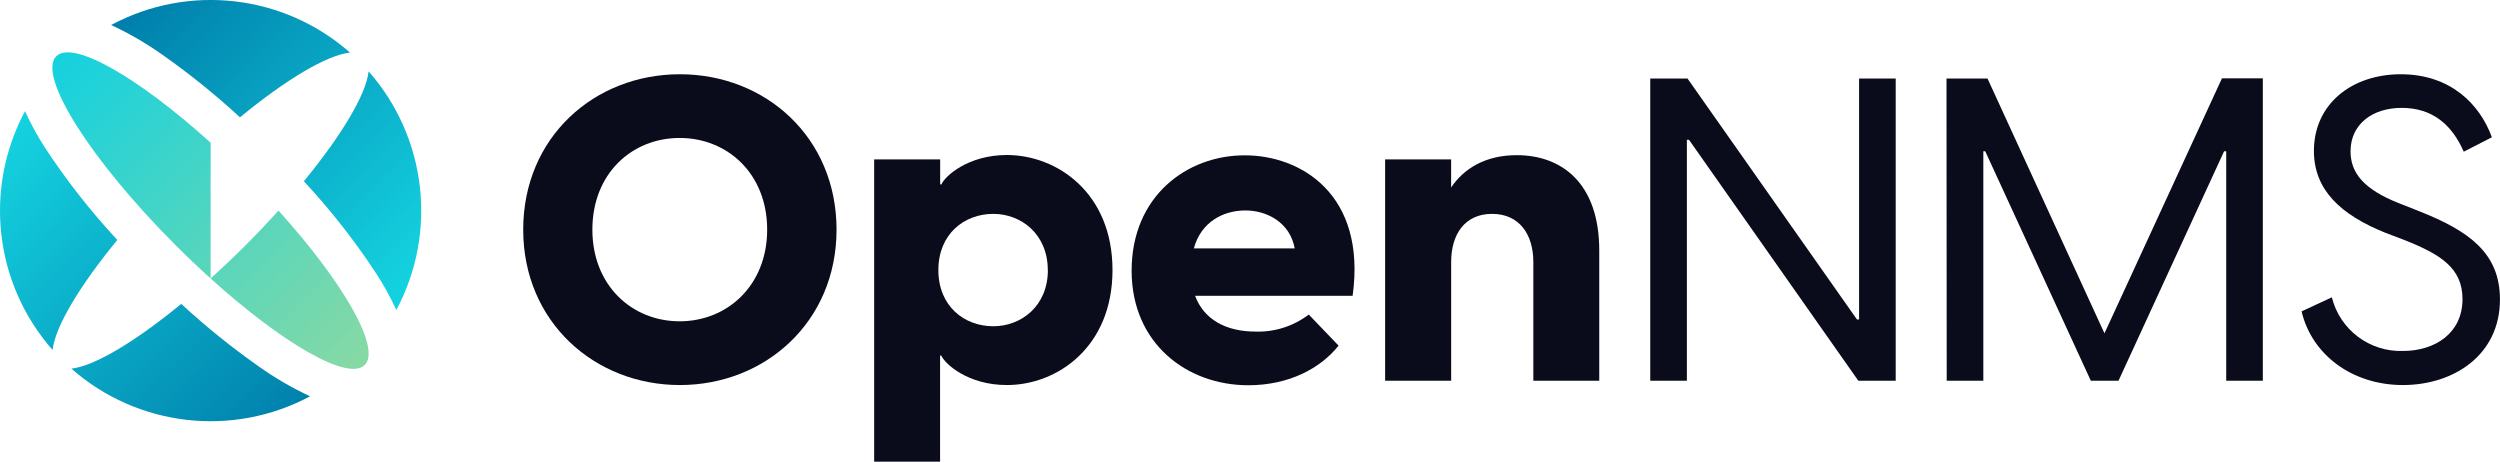
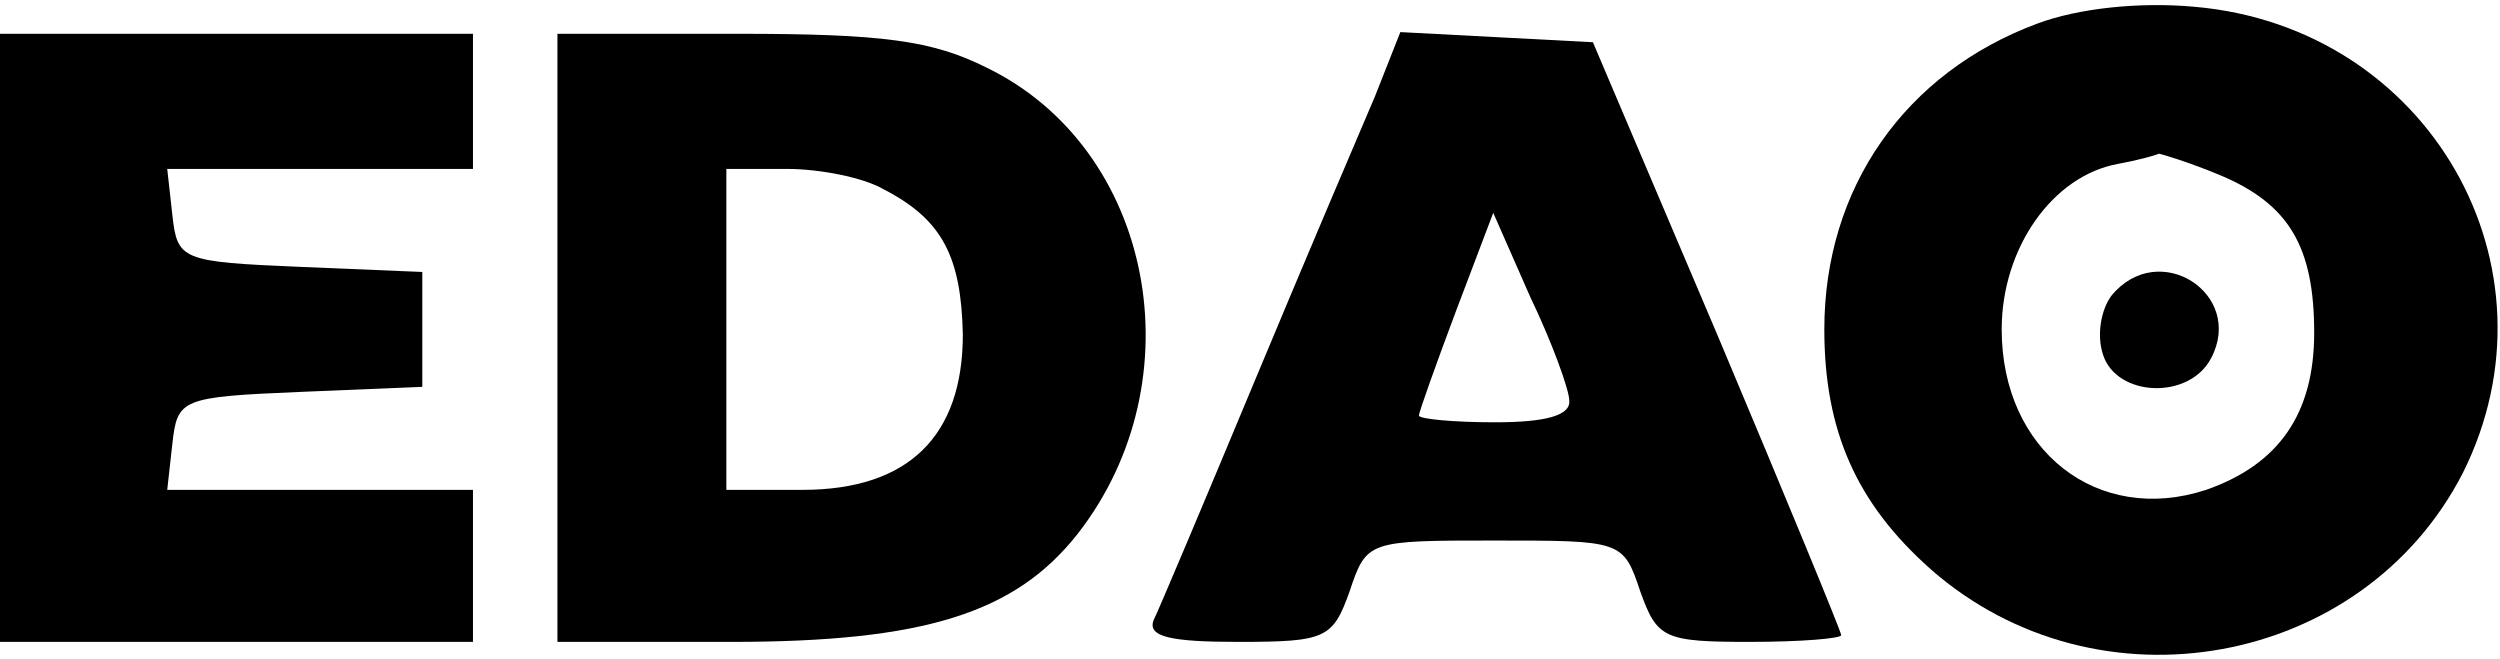
- <svg xmlns="http://www.w3.org/2000/svg" xmlns:xlink="http://www.w3.org/1999/xlink" viewBox="0 0 600 110.8">
-   <defs>
-     <style>.cls-1{fill:#0a0c1b;}.cls-2{fill:url(#linear-gradient);}.cls-3{fill:url(#linear-gradient-2);}.cls-4{fill:url(#linear-gradient-3);}.cls-5{fill:url(#linear-gradient-4);}.cls-6{fill:url(#linear-gradient-5);}.cls-7{fill:url(#linear-gradient-6);}</style>
-     <linearGradient id="linear-gradient" x1="61.57" y1="108.09" x2="-5.08" y2="40.81" gradientUnits="userSpaceOnUse">
-       <stop offset="0" stop-color="#0081ad" />
-       <stop offset="1" stop-color="#14d1df" />
-     </linearGradient>
-     <linearGradient id="linear-gradient-2" x1="61.75" y1="107.92" x2="-4.9" y2="40.64" xlink:href="#linear-gradient" />
-     <linearGradient id="linear-gradient-3" x1="41.36" y1="-4.8" x2="104.81" y2="59.29" xlink:href="#linear-gradient" />
-     <linearGradient id="linear-gradient-4" x1="41.54" y1="-4.99" x2="105" y2="59.11" xlink:href="#linear-gradient" />
-     <linearGradient id="linear-gradient-5" x1="13.3" y1="13.95" x2="86.01" y2="85.69" gradientUnits="userSpaceOnUse">
-       <stop offset="0" stop-color="#14d1df" />
-       <stop offset="1" stop-color="#85d9a5" />
-     </linearGradient>
-     <linearGradient id="linear-gradient-6" x1="13.33" y1="13.92" x2="86.03" y2="85.67" xlink:href="#linear-gradient-5" />
-   </defs>
-   <g id="Layer_2" data-name="Layer 2">
-     <g id="Logos">
-       <path class="cls-1" d="M396.06,18.84H405l40.67,57.83h.51V18.84h8.79V91.38H446L405.36,33.55h-.51V91.38h-8.79Z" />
-       <path class="cls-1" d="M467.16,18.84H477L505.07,80l28.2-61.2h9.81V91.38h-8.79V36.31h-.51L508.44,91.38H501.8L476.46,36.31H476V91.38h-8.79Z" />
-       <path class="cls-1" d="M552.38,74.73l7.26-3.37A17,17,0,0,0,576.7,84.23C584.37,84.23,591,80,591,71.77c0-7.46-5.32-10.73-13.8-14.11l-4.8-1.83c-10.62-4.3-17.06-10.22-17.06-19.62,0-11.24,9.09-18.39,20.84-18.39,12,0,19,7.25,21.87,15.12l-6.75,3.47c-2.86-6.54-7.56-10.52-14.91-10.52-6.95,0-12.26,3.88-12.26,10.42,0,5.11,3.06,9.09,11.64,12.47l4.91,1.94c11.85,4.7,19.31,10,19.31,21.15,0,13.38-11.14,20.54-23.3,20.54S554.84,85.15,552.38,74.73Z" />
-       <path class="cls-1" d="M125.57,55.11c0-22.17,17.06-37.29,37.6-37.29s37.6,15.12,37.6,37.29-17.16,37.3-37.6,37.3S125.57,77.28,125.57,55.11Zm58.55,0c0-13.39-9.5-22-21-22s-20.95,8.58-20.95,22,9.51,22,20.95,22S184.12,68.5,184.12,55.11Z" />
-       <path class="cls-1" d="M267,64.82c0,18.49-13.28,27.59-25.34,27.59-9.4,0-14.92-5.11-15.74-7.06h-.3V110.8H209.8V38.25h15.84v6h.3c.82-1.94,6.34-7.05,15.74-7.05C253.74,37.23,267,46.32,267,64.82Zm-15.53,0c0-8.59-6.34-13.49-13.08-13.49-6.95,0-13.18,4.8-13.18,13.49s6.23,13.48,13.18,13.48C245.15,78.3,251.49,73.4,251.49,64.82Z" />
-       <path class="cls-1" d="M324.63,71H286.82c2.15,5.72,7.46,8.58,14.51,8.58a20,20,0,0,0,12.77-4.09l7.16,7.46c-4.4,5.52-12,9.51-21.67,9.51-14.71,0-28-10-28-27.49,0-18,13.38-27.69,27.08-27.69C312.16,37.23,328,46.63,324.63,71ZM286.52,59.61h24.21c-1.12-6.13-6.54-9.1-11.85-9.1S288.25,53.27,286.52,59.61Z" />
-       <path class="cls-1" d="M383.82,60.12V91.38H368V62.88c0-6.65-3.37-11.55-9.91-11.55s-9.81,4.9-9.81,11.55v28.5H332.43V38.25h15.84V45c3-4.49,8.17-7.76,15.73-7.76C374.73,37.23,383.82,43.87,383.82,60.12Z" />
-       <path class="cls-2" d="M28.16,57.59a166.75,166.75,0,0,1-17.53-22.4A70.24,70.24,0,0,1,6,26.68,50.58,50.58,0,0,0,12.62,84C13.21,78.5,19,68.73,28.16,57.59Z" />
-       <path class="cls-3" d="M43.5,72.93C32.36,82.08,22.59,87.88,17.13,88.47a50.58,50.58,0,0,0,57.29,6.64,78.32,78.32,0,0,1-12.34-7.18A179.37,179.37,0,0,1,43.5,72.93Z" />
-       <path class="cls-4" d="M57.59,28.16C68.73,19,78.5,13.21,84,12.62A50.58,50.58,0,0,0,26.67,6,78.32,78.32,0,0,1,39,13.16,179.37,179.37,0,0,1,57.59,28.16Z" />
-       <path class="cls-5" d="M88.47,17.13c-.59,5.46-6.39,15.23-15.54,26.37A166.75,166.75,0,0,1,90.46,65.9a68.89,68.89,0,0,1,4.66,8.51A50.58,50.58,0,0,0,88.47,17.13Z" />
-       <path class="cls-6" d="M50.55,34.25h0C33.17,18.55,17.48,9.52,13.5,13.5c-4.61,4.61,8.23,24.94,28.69,45.4,2.8,2.8,5.6,5.45,8.36,7.94Z" />
-       <path class="cls-7" d="M66.84,50.55h0C64.35,53.3,61.7,56.1,58.9,58.9s-5.6,5.45-8.35,7.94c17.37,15.7,33.06,24.73,37,20.75S82.54,67.92,66.84,50.55Z" />
-     </g>
+ <svg xmlns="http://www.w3.org/2000/svg" version="1.0" width="148pt" height="39pt" viewBox="0 0 148 39" preserveAspectRatio="xMidYMid meet">
+   <g transform="translate(0,39) scale(0.1,-0.1)" fill="#000000" stroke="none">
+     <path d="M1206 376 c-78 -29 -126 -97 -126 -181 0 -60 19 -103 63 -142 99 -87 256 -58 315 57 61 122 -20 264 -159 276 -33 3 -69 -1 -93 -10z m109 -90 c40 -17 55 -42 55 -93 0 -48 -21 -78 -64 -93 -64 -21 -121 23 -121 95 0 48 30 91 69 98 11 2 22 5 24 6 1 0 18 -5 37 -13z" />
+     <path d="M1250 215 c-6 -8 -9 -23 -5 -35 8 -25 51 -27 64 -2 20 38 -31 71 -59 37z" />
+     <path d="M0 190 l0 -180 140 0 140 0 0 45 0 45 -91 0 -90 0 3 27 c3 27 5 28 76 31 l72 3 0 34 0 34 -72 3 c-71 3 -73 4 -76 31 l-3 27 90 0 91 0 0 40 0 40 -140 0 -140 0 0 -180z" />
+     <path d="M330 190 l0 -180 103 0 c114 0 168 17 205 64 71 91 45 228 -54 276 -32 16 -61 20 -147 20 l-107 0 0 -180z m193 88 c35 -18 46 -40 47 -86 0 -60 -32 -92 -95 -92 l-45 0 0 95 0 95 36 0 c19 0 45 -5 57 -12z" />
+     <path d="M814 333 c-9 -21 -41 -96 -71 -168 -30 -72 -57 -136 -60 -142 -4 -10 10 -13 50 -13 52 0 56 2 66 30 10 30 11 30 86 30 75 0 76 0 86 -30 10 -28 14 -30 65 -30 30 0 54 2 54 4 0 2 -33 82 -73 177 l-74 174 -57 3 -57 3 -15 -38z m115 -180 c1 -9 -14 -13 -44 -13 -25 0 -45 2 -45 4 0 2 10 30 22 62 l22 58 22 -50 c13 -27 23 -55 23 -61z" />
  </g>
</svg>
